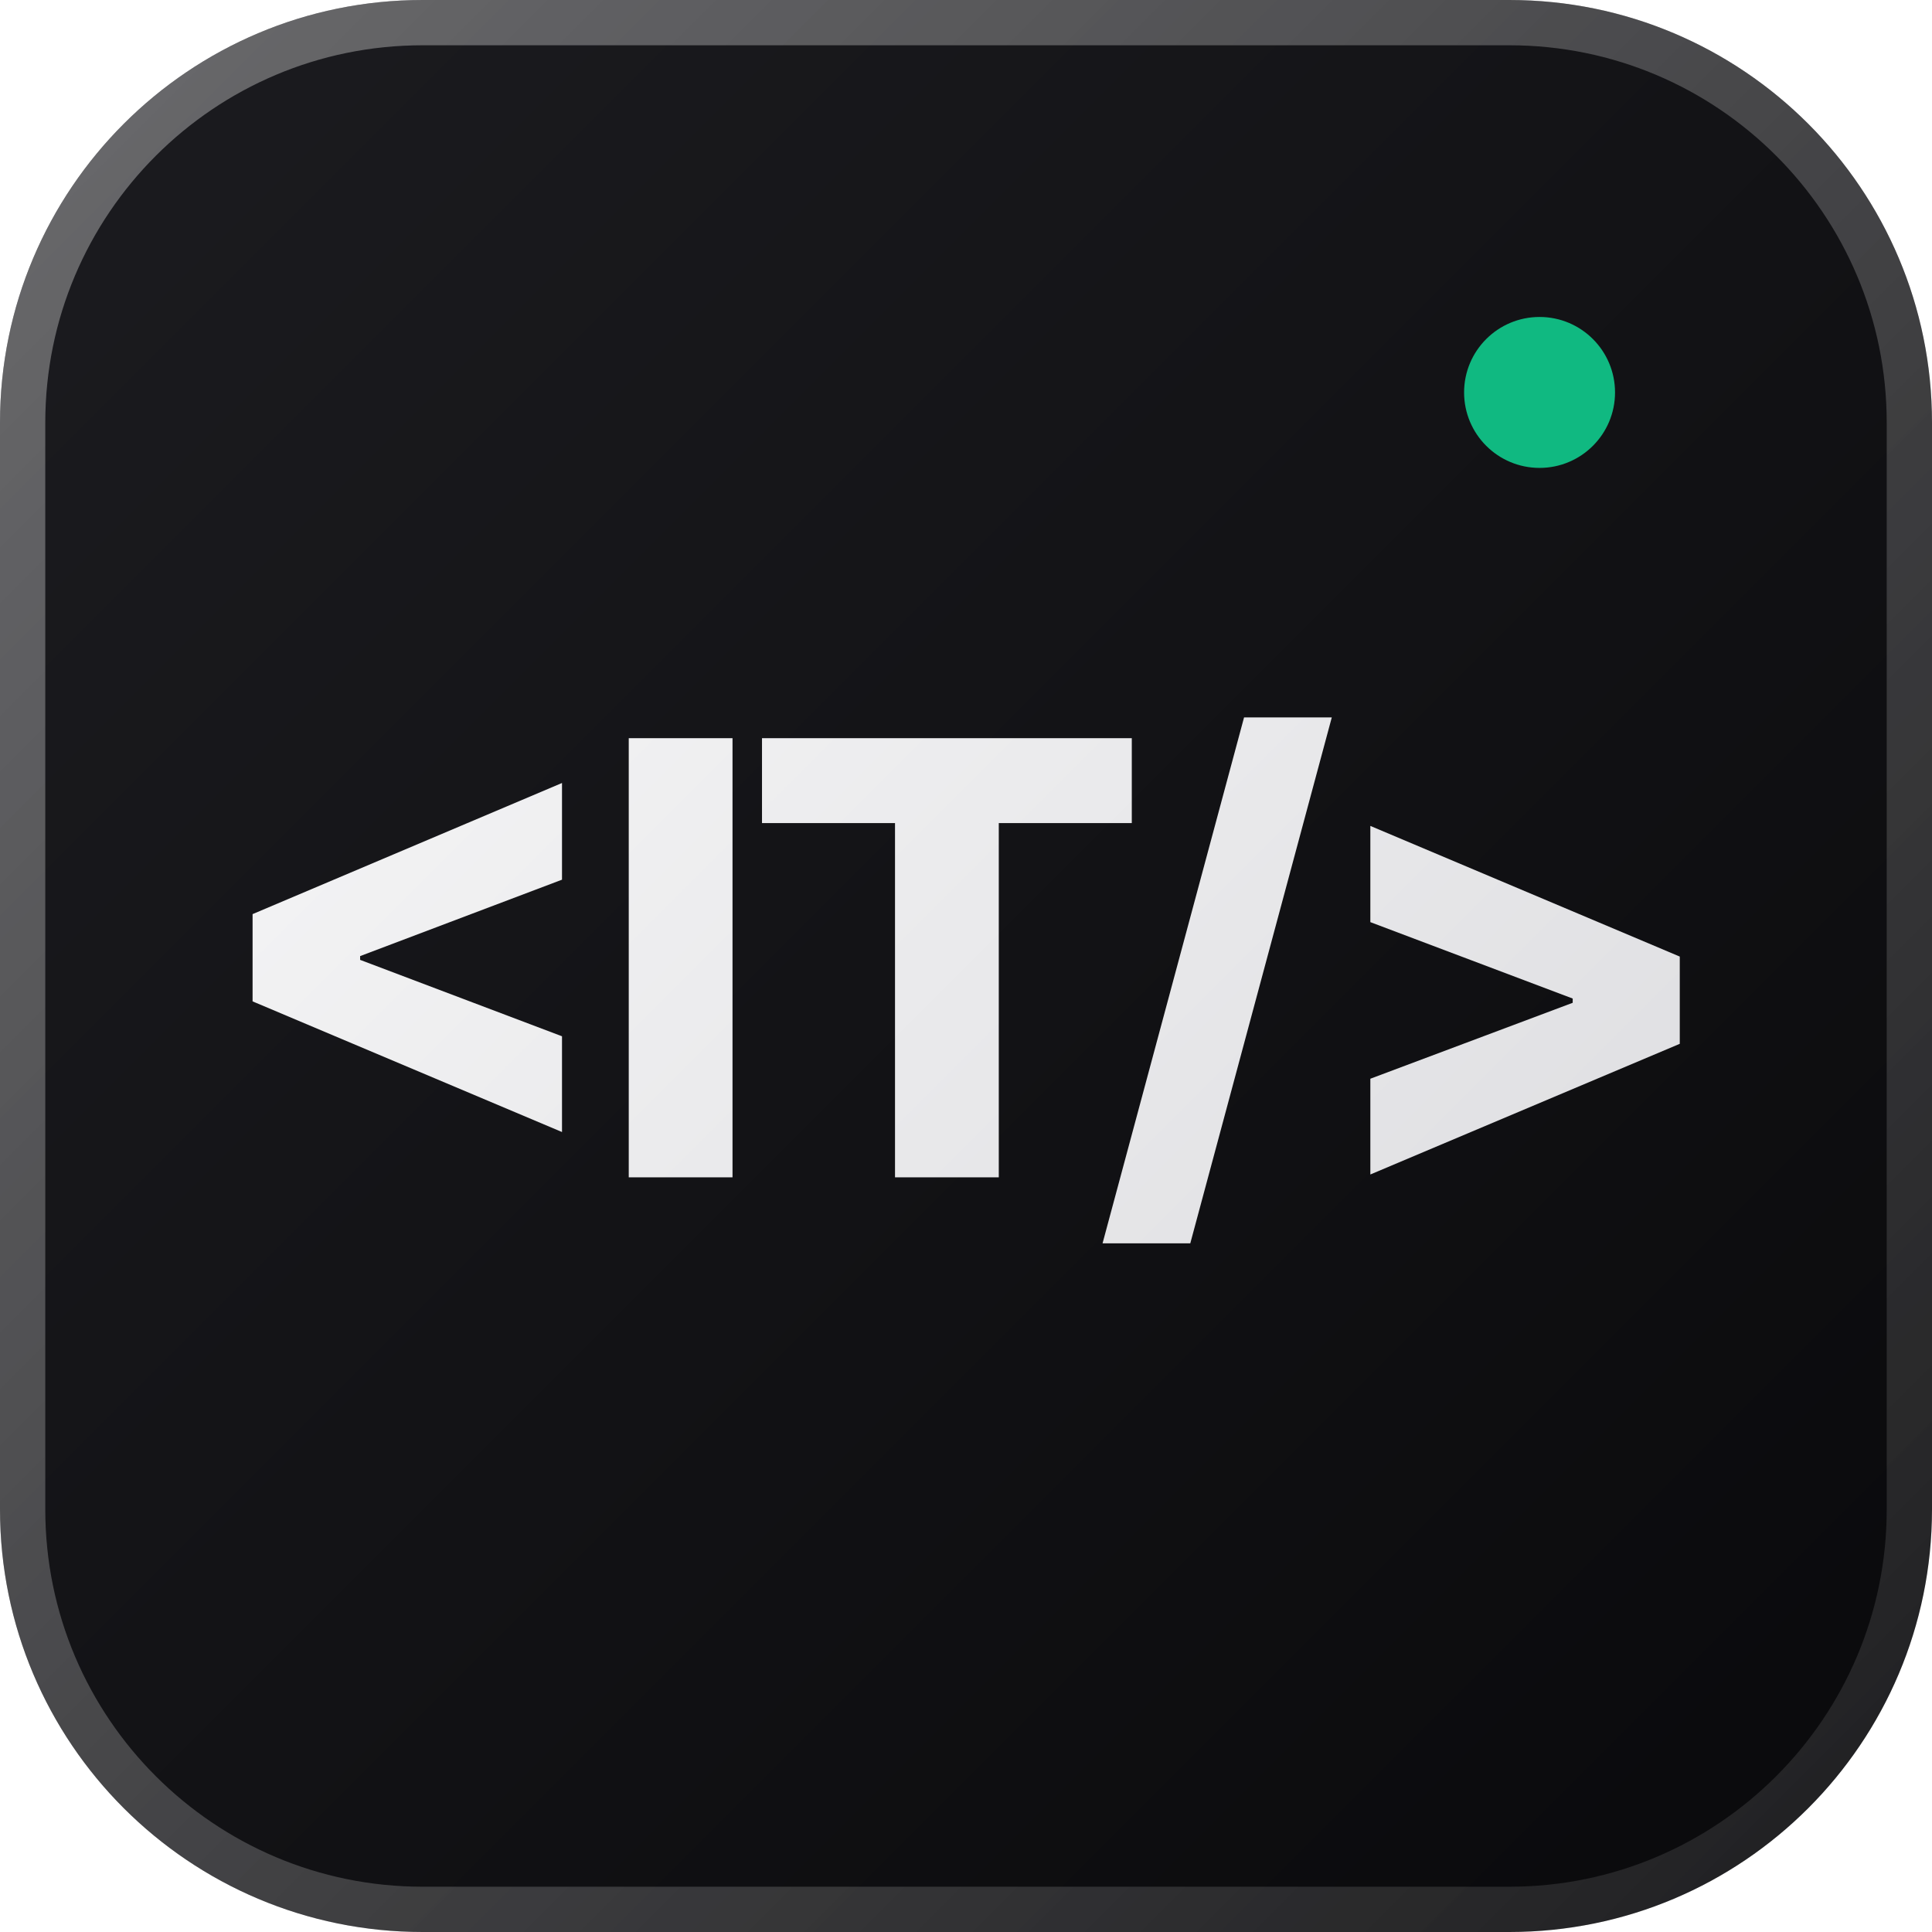
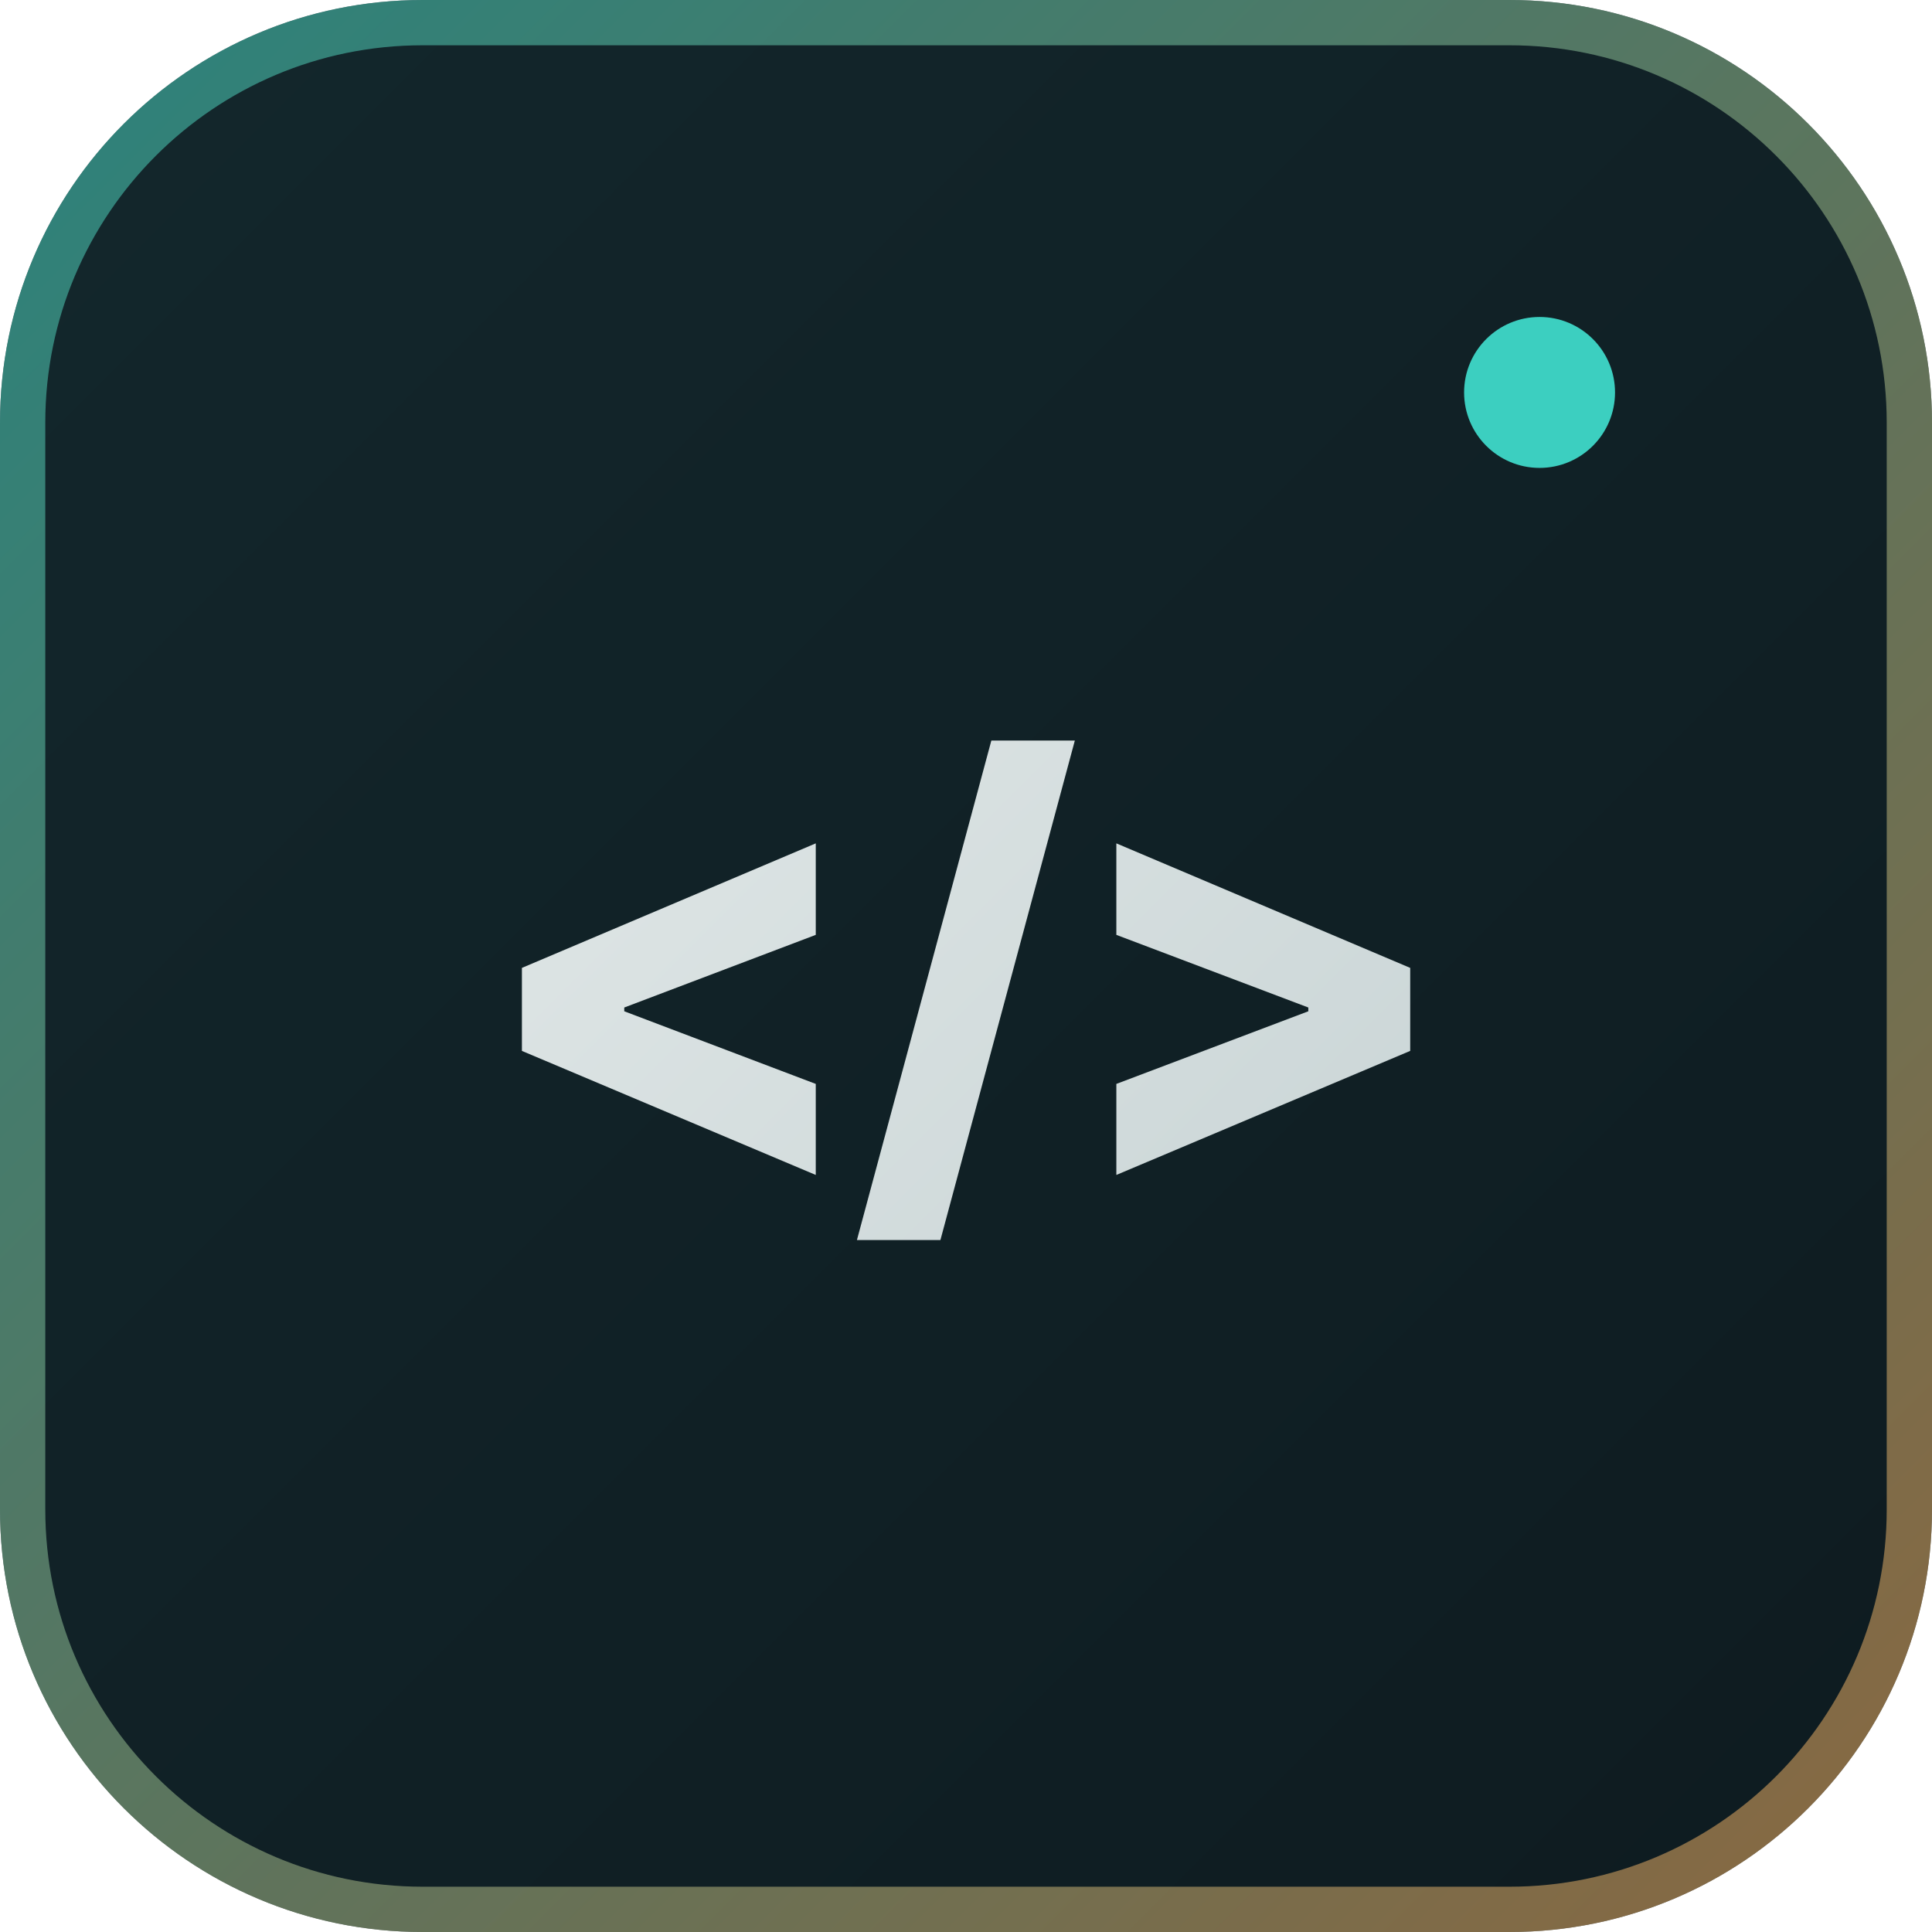
<svg xmlns="http://www.w3.org/2000/svg" viewBox="0 0 64 64" fill="none">
  <defs>
    <linearGradient id="bgGrad" x1="0" y1="0" x2="64" y2="64" gradientUnits="userSpaceOnUse">
-       <stop offset="0%" stop-color="#1c1c20" />
-       <stop offset="100%" stop-color="#09090b" />
+       <stop offset="0%" stop-color="#13272C" />
+       <stop offset="100%" stop-color="#0E1B20" />
    </linearGradient>
    <linearGradient id="borderGrad" x1="0" y1="0" x2="64" y2="64" gradientUnits="userSpaceOnUse">
-       <stop offset="0%" stop-color="rgba(255,255,255,0.35)" />
-       <stop offset="100%" stop-color="rgba(255,255,255,0.08)" />
+       <stop offset="0%" stop-color="#3CCFC0" />
+       <stop offset="100%" stop-color="#F2A65A" />
    </linearGradient>
    <linearGradient id="textGrad" x1="0" y1="0" x2="64" y2="64" gradientUnits="userSpaceOnUse">
-       <stop offset="0%" stop-color="#ffffff" />
-       <stop offset="100%" stop-color="#d4d4d8" />
+       <stop offset="0%" stop-color="#F2F5F4" />
+       <stop offset="100%" stop-color="#B8C7C9" />
    </linearGradient>
  </defs>
  <rect width="64" height="64" rx="14" fill="url(#bgGrad)" />
-   <rect x="0.75" y="0.75" width="62.5" height="62.5" rx="13.25" stroke="url(#borderGrad)" stroke-width="1.5" />
-   <circle cx="51" cy="13" r="2.5" fill="#10b981" />
-   <text x="32" y="39" text-anchor="middle" font-family="'JetBrains Mono', 'Fira Code', 'Space Grotesk', -apple-system, BlinkMacSystemFont, monospace, sans-serif" font-weight="800" font-size="20" letter-spacing="-0.8" fill="url(#textGrad)">&lt;IT/&gt;</text>
+   <rect x="0.75" y="0.75" width="62.5" height="62.5" rx="13.25" stroke="url(#borderGrad)" stroke-opacity="0.55" stroke-width="1.5" />
+   <circle cx="51" cy="13" r="2.5" fill="#3CCFC0" />
+   <text x="32" y="39" text-anchor="middle" font-family="'Inter', -apple-system, BlinkMacSystemFont, sans-serif" font-weight="800" font-size="19" letter-spacing="-0.6" fill="url(#textGrad)">&lt;/&gt;</text>
</svg>
